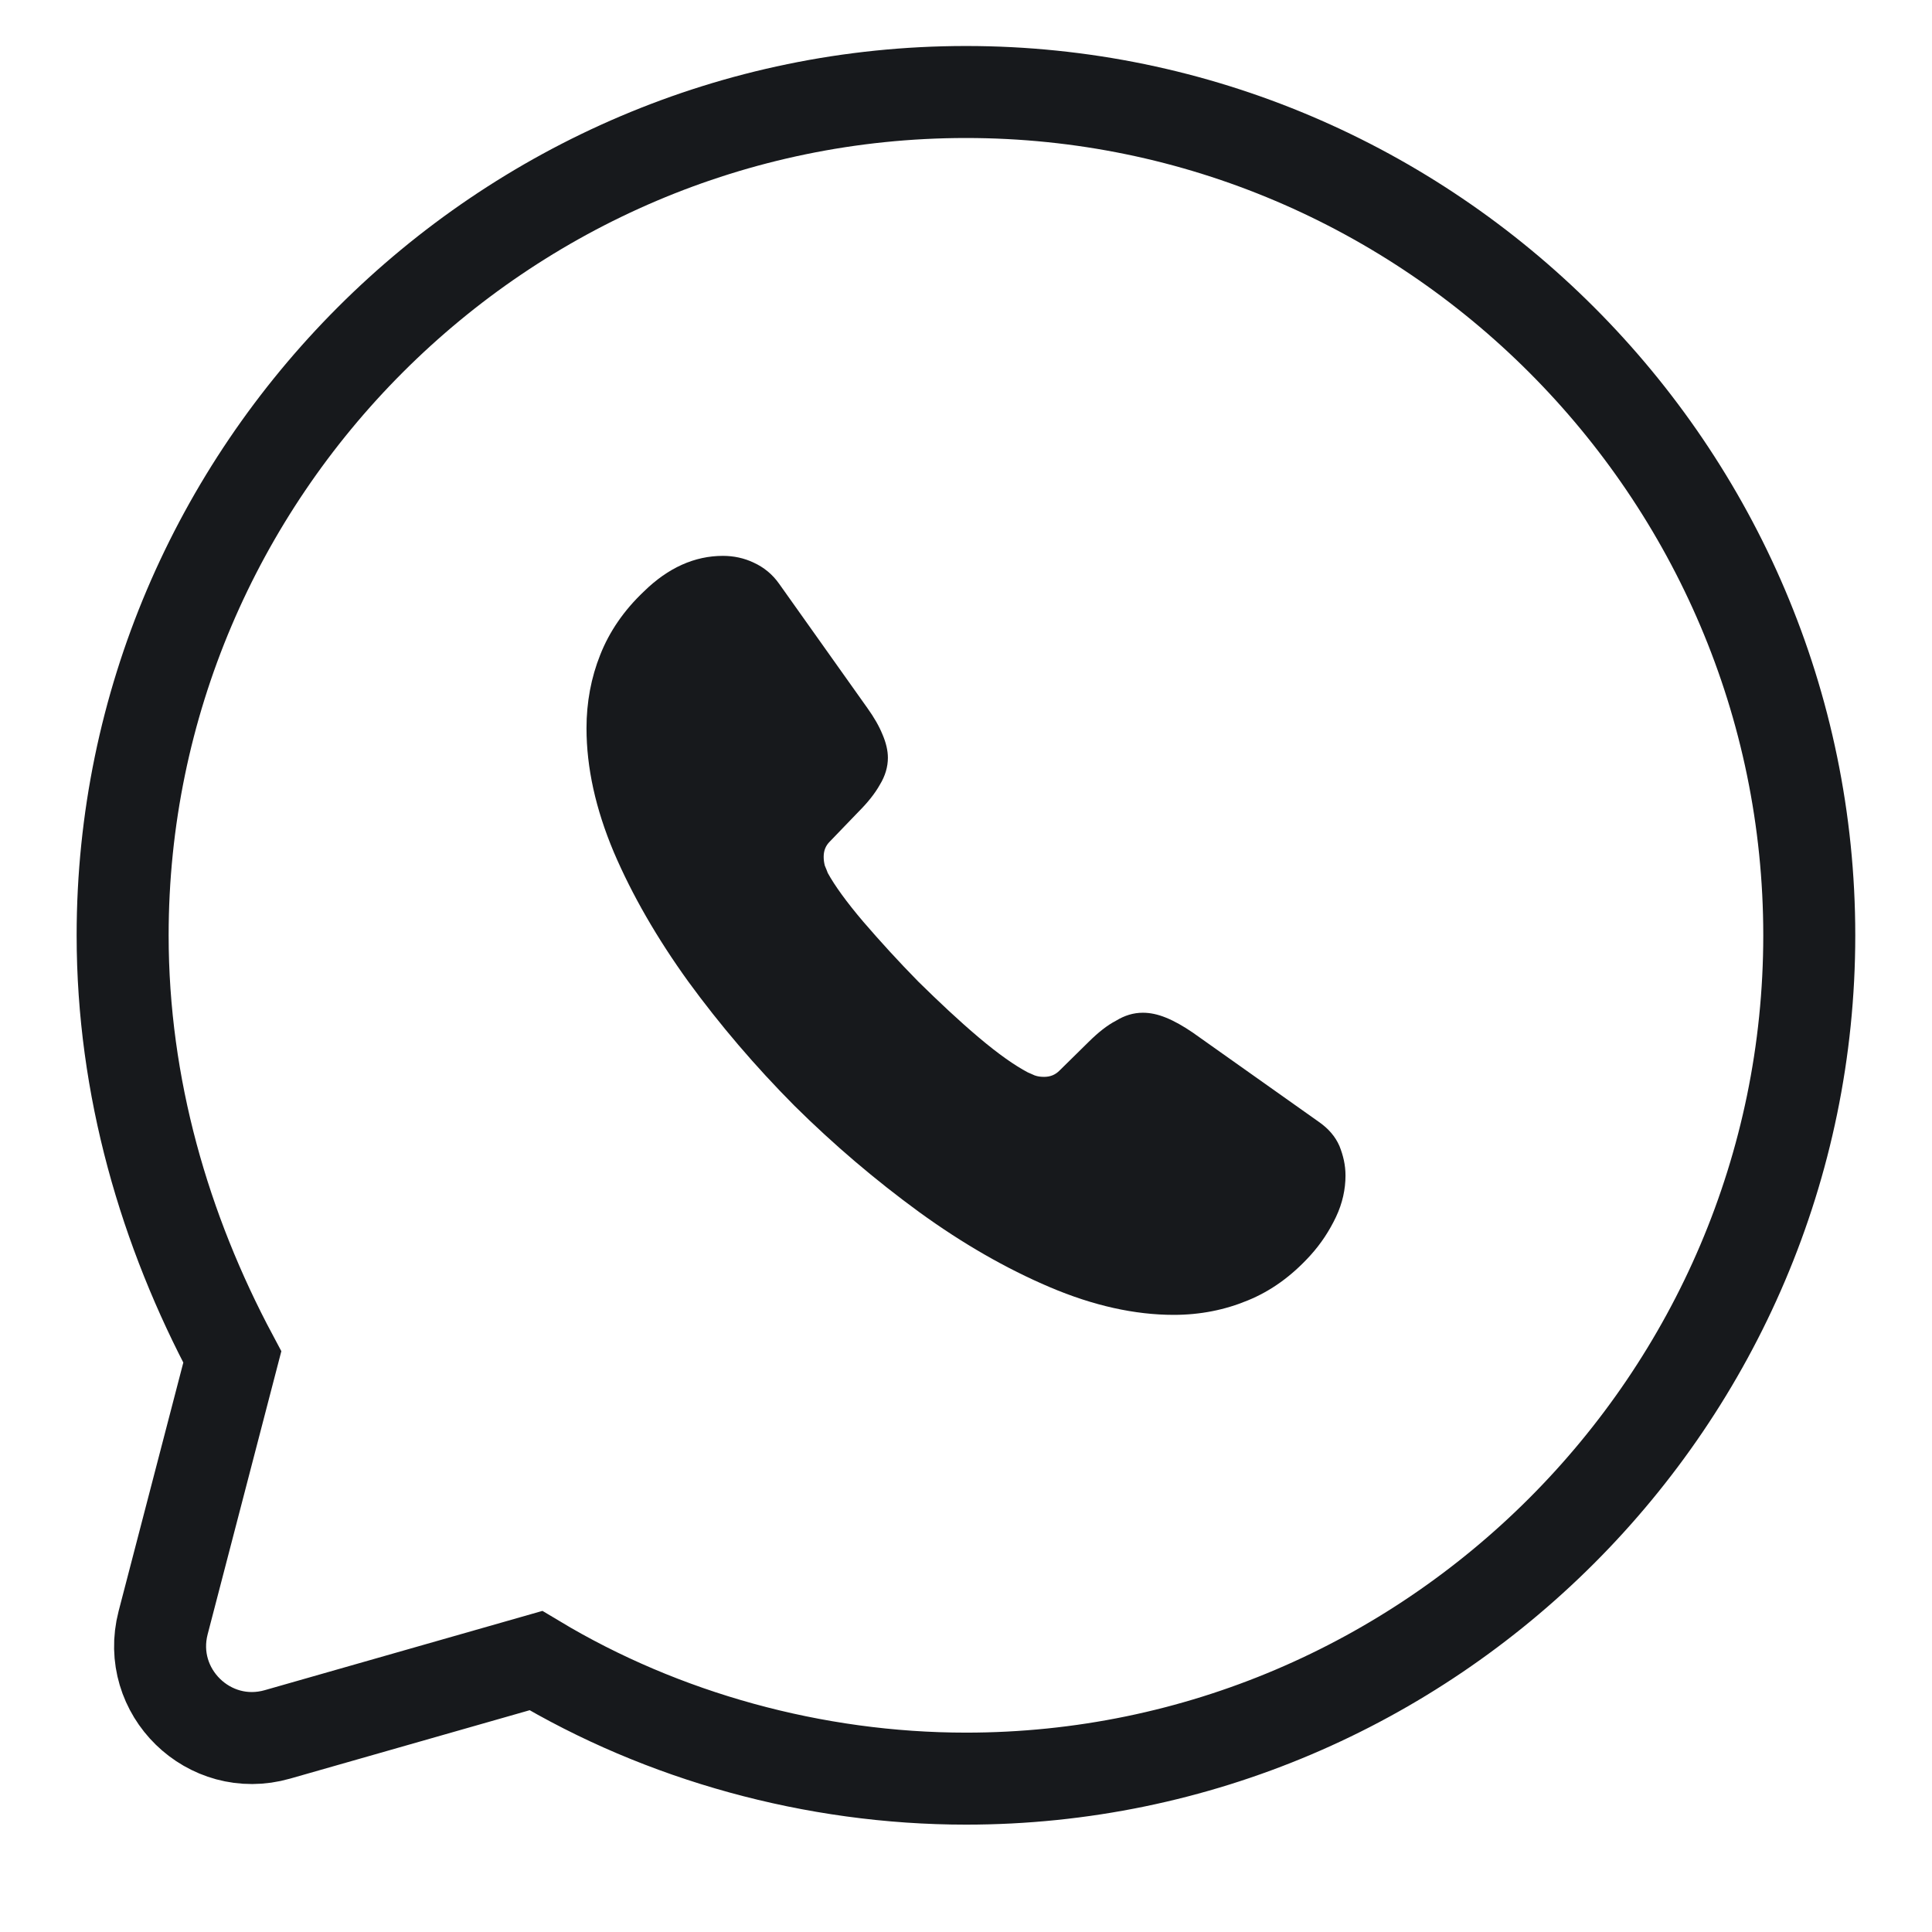
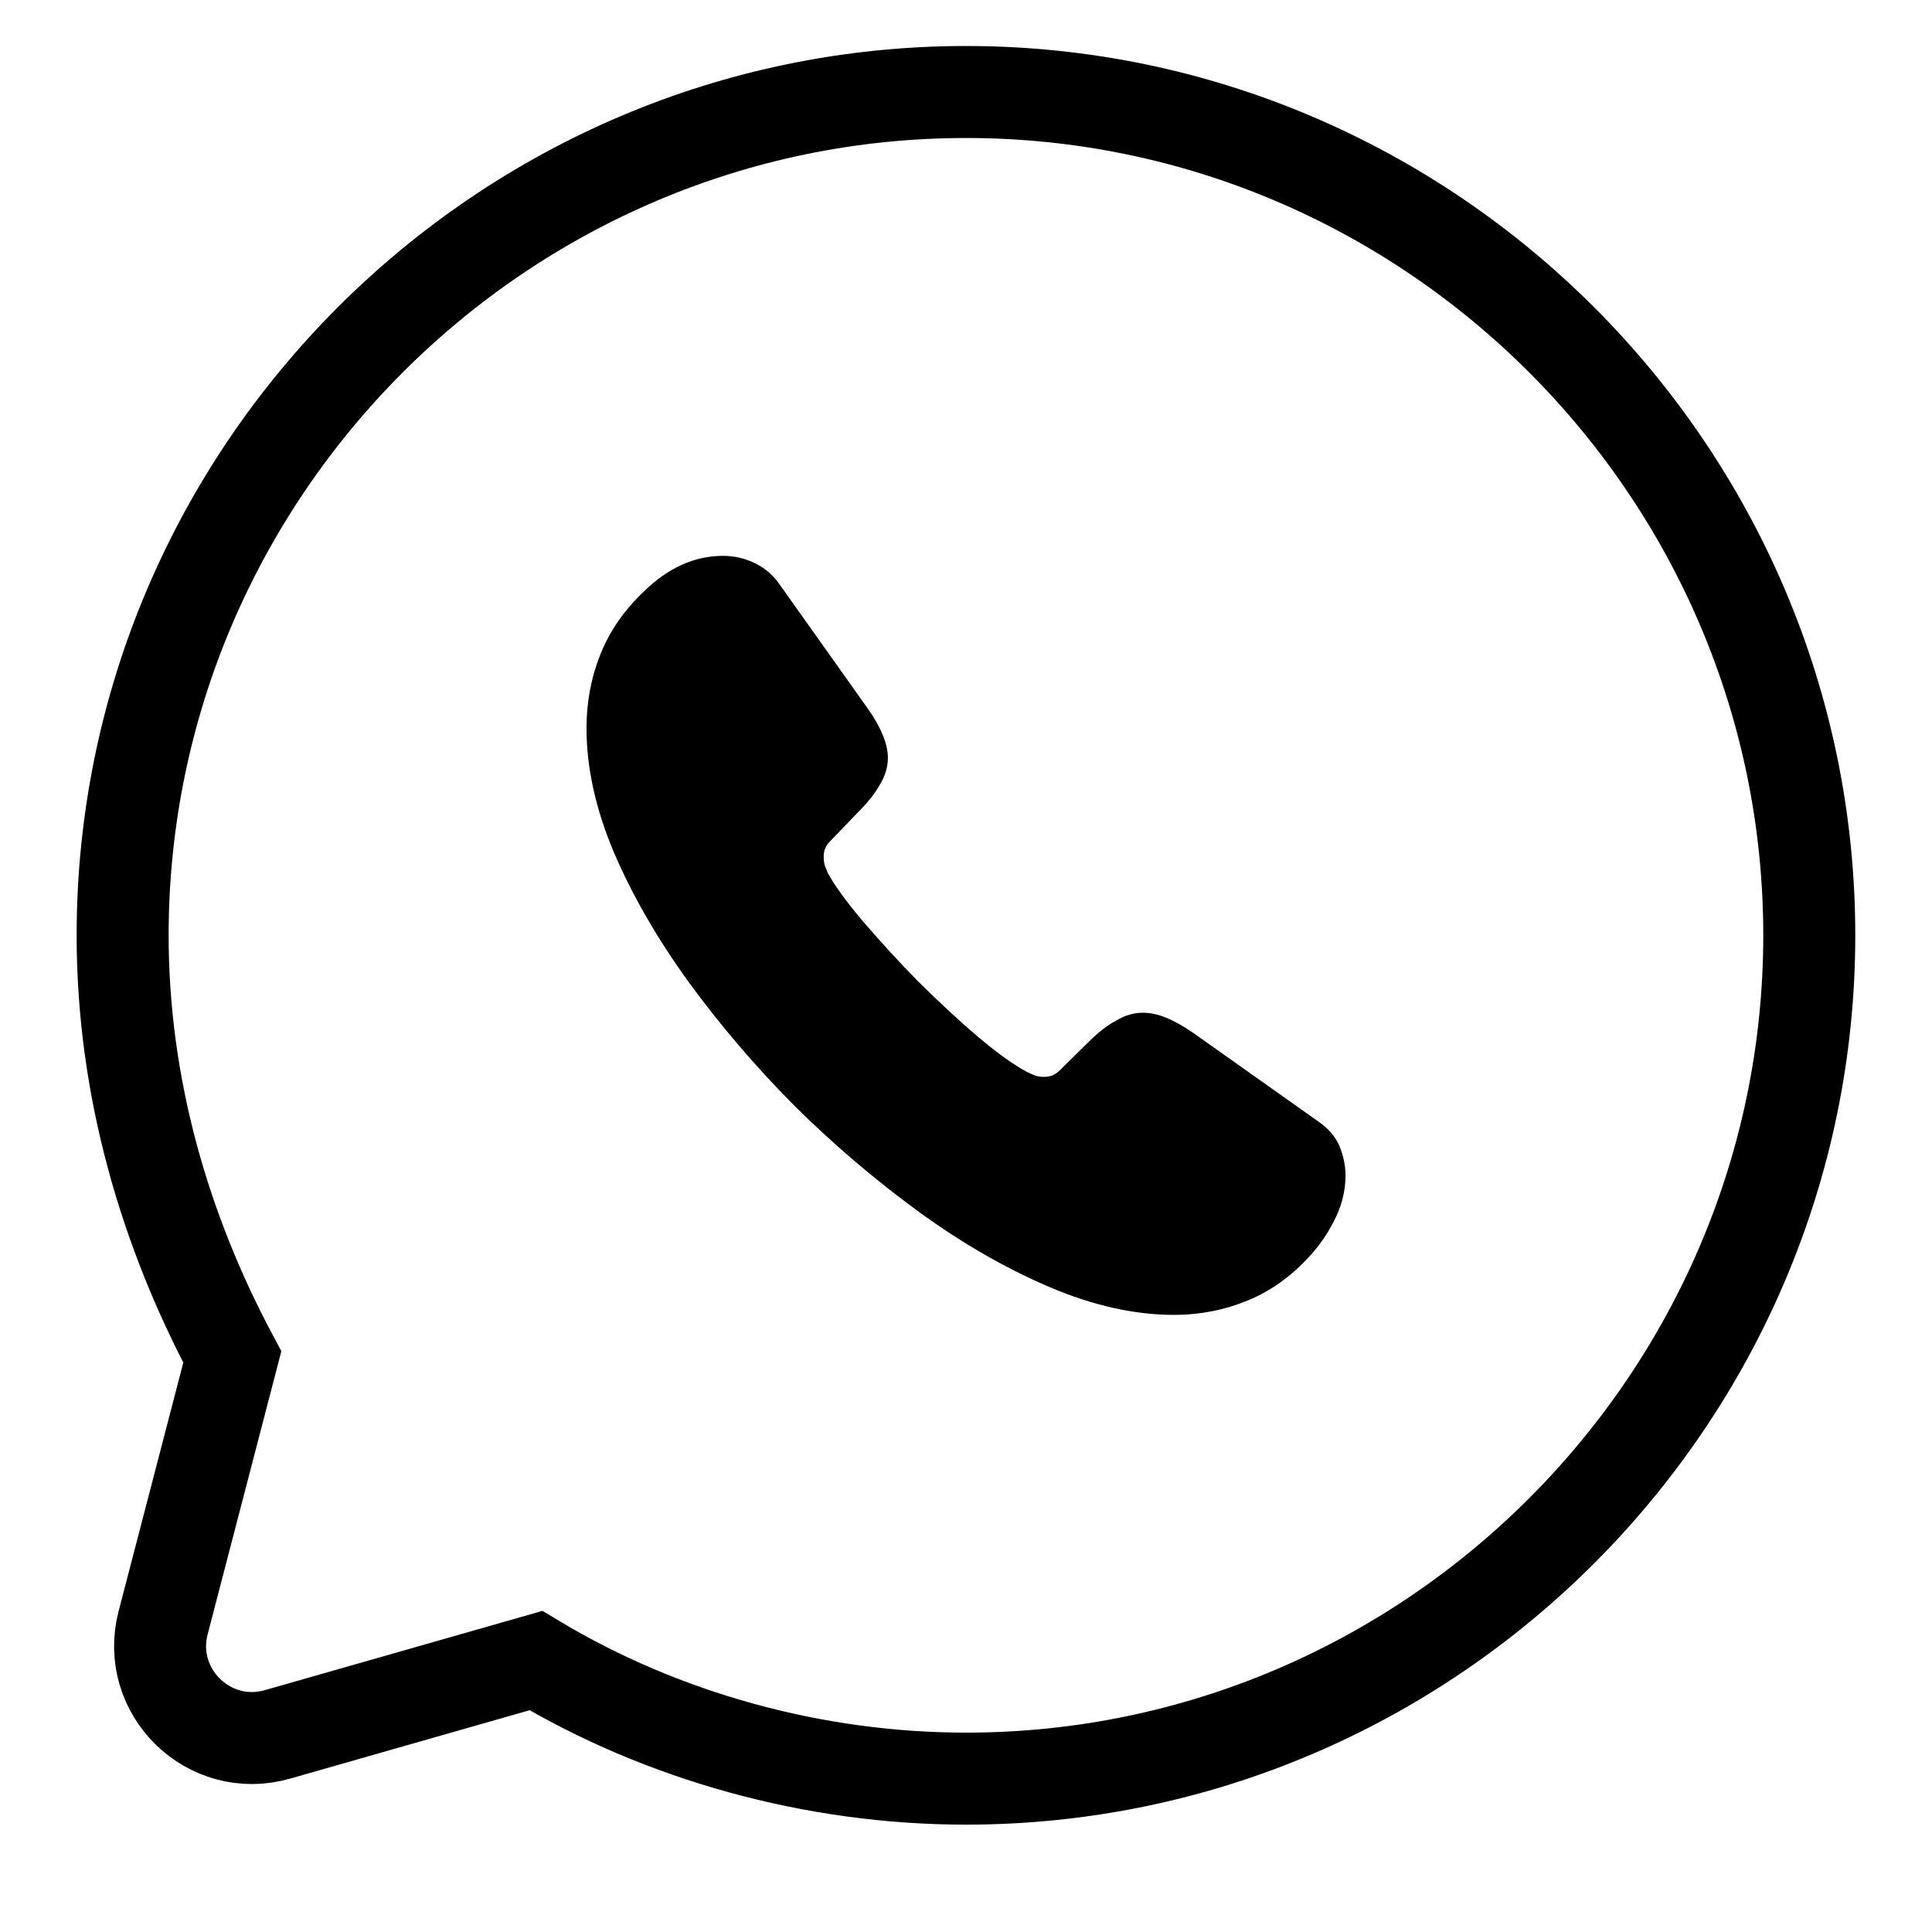
<svg xmlns="http://www.w3.org/2000/svg" width="27" height="27" viewBox="0 0 20 21" fill="none">
-   <path className="dark:stroke-white" d="M5.325 18.05C6.7 18.875 8.35 19.333 10 19.333C15.041 19.333 19.166 15.208 19.166 10.167C19.166 5.125 15.041 1 10 1C4.958 1 0.833 5.125 0.833 10.167C0.833 11.817 1.291 13.375 2.025 14.75L1.273 17.639C1.079 18.388 1.772 19.065 2.516 18.852L5.325 18.05Z" stroke="#17191C" />
-   <path className="dark:fill-white" d="M14.125 12.778C14.125 12.926 14.092 13.079 14.022 13.227C13.951 13.376 13.861 13.516 13.741 13.648C13.538 13.871 13.315 14.032 13.063 14.135C12.815 14.238 12.547 14.292 12.258 14.292C11.836 14.292 11.386 14.193 10.911 13.991C10.436 13.789 9.961 13.516 9.49 13.174C9.015 12.827 8.564 12.444 8.135 12.019C7.709 11.59 7.325 11.14 6.982 10.67C6.643 10.2 6.371 9.729 6.172 9.263C5.974 8.793 5.875 8.344 5.875 7.915C5.875 7.634 5.925 7.366 6.024 7.118C6.123 6.867 6.28 6.636 6.499 6.429C6.763 6.17 7.052 6.042 7.358 6.042C7.474 6.042 7.589 6.066 7.693 6.116C7.8 6.165 7.895 6.24 7.97 6.347L8.928 7.696C9.002 7.799 9.056 7.894 9.093 7.985C9.13 8.071 9.151 8.158 9.151 8.236C9.151 8.335 9.122 8.434 9.064 8.529C9.011 8.624 8.932 8.723 8.833 8.822L8.519 9.148C8.474 9.193 8.453 9.247 8.453 9.313C8.453 9.346 8.457 9.375 8.465 9.408C8.478 9.441 8.49 9.466 8.498 9.49C8.573 9.626 8.701 9.804 8.883 10.018C9.068 10.233 9.267 10.451 9.482 10.67C9.705 10.889 9.919 11.091 10.138 11.276C10.353 11.458 10.531 11.582 10.671 11.656C10.692 11.664 10.717 11.677 10.746 11.689C10.779 11.701 10.812 11.705 10.849 11.705C10.919 11.705 10.973 11.681 11.018 11.635L11.332 11.326C11.436 11.223 11.535 11.144 11.63 11.095C11.725 11.037 11.82 11.008 11.923 11.008C12.002 11.008 12.084 11.025 12.175 11.062C12.266 11.099 12.361 11.153 12.464 11.223L13.832 12.192C13.939 12.266 14.014 12.353 14.059 12.456C14.1 12.559 14.125 12.662 14.125 12.778Z" fill="#17191C" />
+   <path className="dark:stroke-white" d="M5.325 18.05C6.7 18.875 8.35 19.333 10 19.333C15.041 19.333 19.166 15.208 19.166 10.167C19.166 5.125 15.041 1 10 1C4.958 1 0.833 5.125 0.833 10.167C0.833 11.817 1.291 13.375 2.025 14.75L1.273 17.639C1.079 18.388 1.772 19.065 2.516 18.852L5.325 18.05Z" stroke="currentColor" />
+   <path className="dark:fill-white" d="M14.125 12.778C14.125 12.926 14.092 13.079 14.022 13.227C13.951 13.376 13.861 13.516 13.741 13.648C13.538 13.871 13.315 14.032 13.063 14.135C12.815 14.238 12.547 14.292 12.258 14.292C11.836 14.292 11.386 14.193 10.911 13.991C10.436 13.789 9.961 13.516 9.49 13.174C9.015 12.827 8.564 12.444 8.135 12.019C7.709 11.59 7.325 11.14 6.982 10.67C6.643 10.2 6.371 9.729 6.172 9.263C5.974 8.793 5.875 8.344 5.875 7.915C5.875 7.634 5.925 7.366 6.024 7.118C6.123 6.867 6.28 6.636 6.499 6.429C6.763 6.17 7.052 6.042 7.358 6.042C7.474 6.042 7.589 6.066 7.693 6.116C7.8 6.165 7.895 6.24 7.97 6.347L8.928 7.696C9.002 7.799 9.056 7.894 9.093 7.985C9.13 8.071 9.151 8.158 9.151 8.236C9.151 8.335 9.122 8.434 9.064 8.529C9.011 8.624 8.932 8.723 8.833 8.822L8.519 9.148C8.474 9.193 8.453 9.247 8.453 9.313C8.453 9.346 8.457 9.375 8.465 9.408C8.478 9.441 8.49 9.466 8.498 9.49C8.573 9.626 8.701 9.804 8.883 10.018C9.068 10.233 9.267 10.451 9.482 10.67C9.705 10.889 9.919 11.091 10.138 11.276C10.353 11.458 10.531 11.582 10.671 11.656C10.692 11.664 10.717 11.677 10.746 11.689C10.779 11.701 10.812 11.705 10.849 11.705C10.919 11.705 10.973 11.681 11.018 11.635L11.332 11.326C11.436 11.223 11.535 11.144 11.63 11.095C11.725 11.037 11.82 11.008 11.923 11.008C12.002 11.008 12.084 11.025 12.175 11.062C12.266 11.099 12.361 11.153 12.464 11.223L13.832 12.192C13.939 12.266 14.014 12.353 14.059 12.456C14.1 12.559 14.125 12.662 14.125 12.778Z" fill="currentColor" />
</svg>
